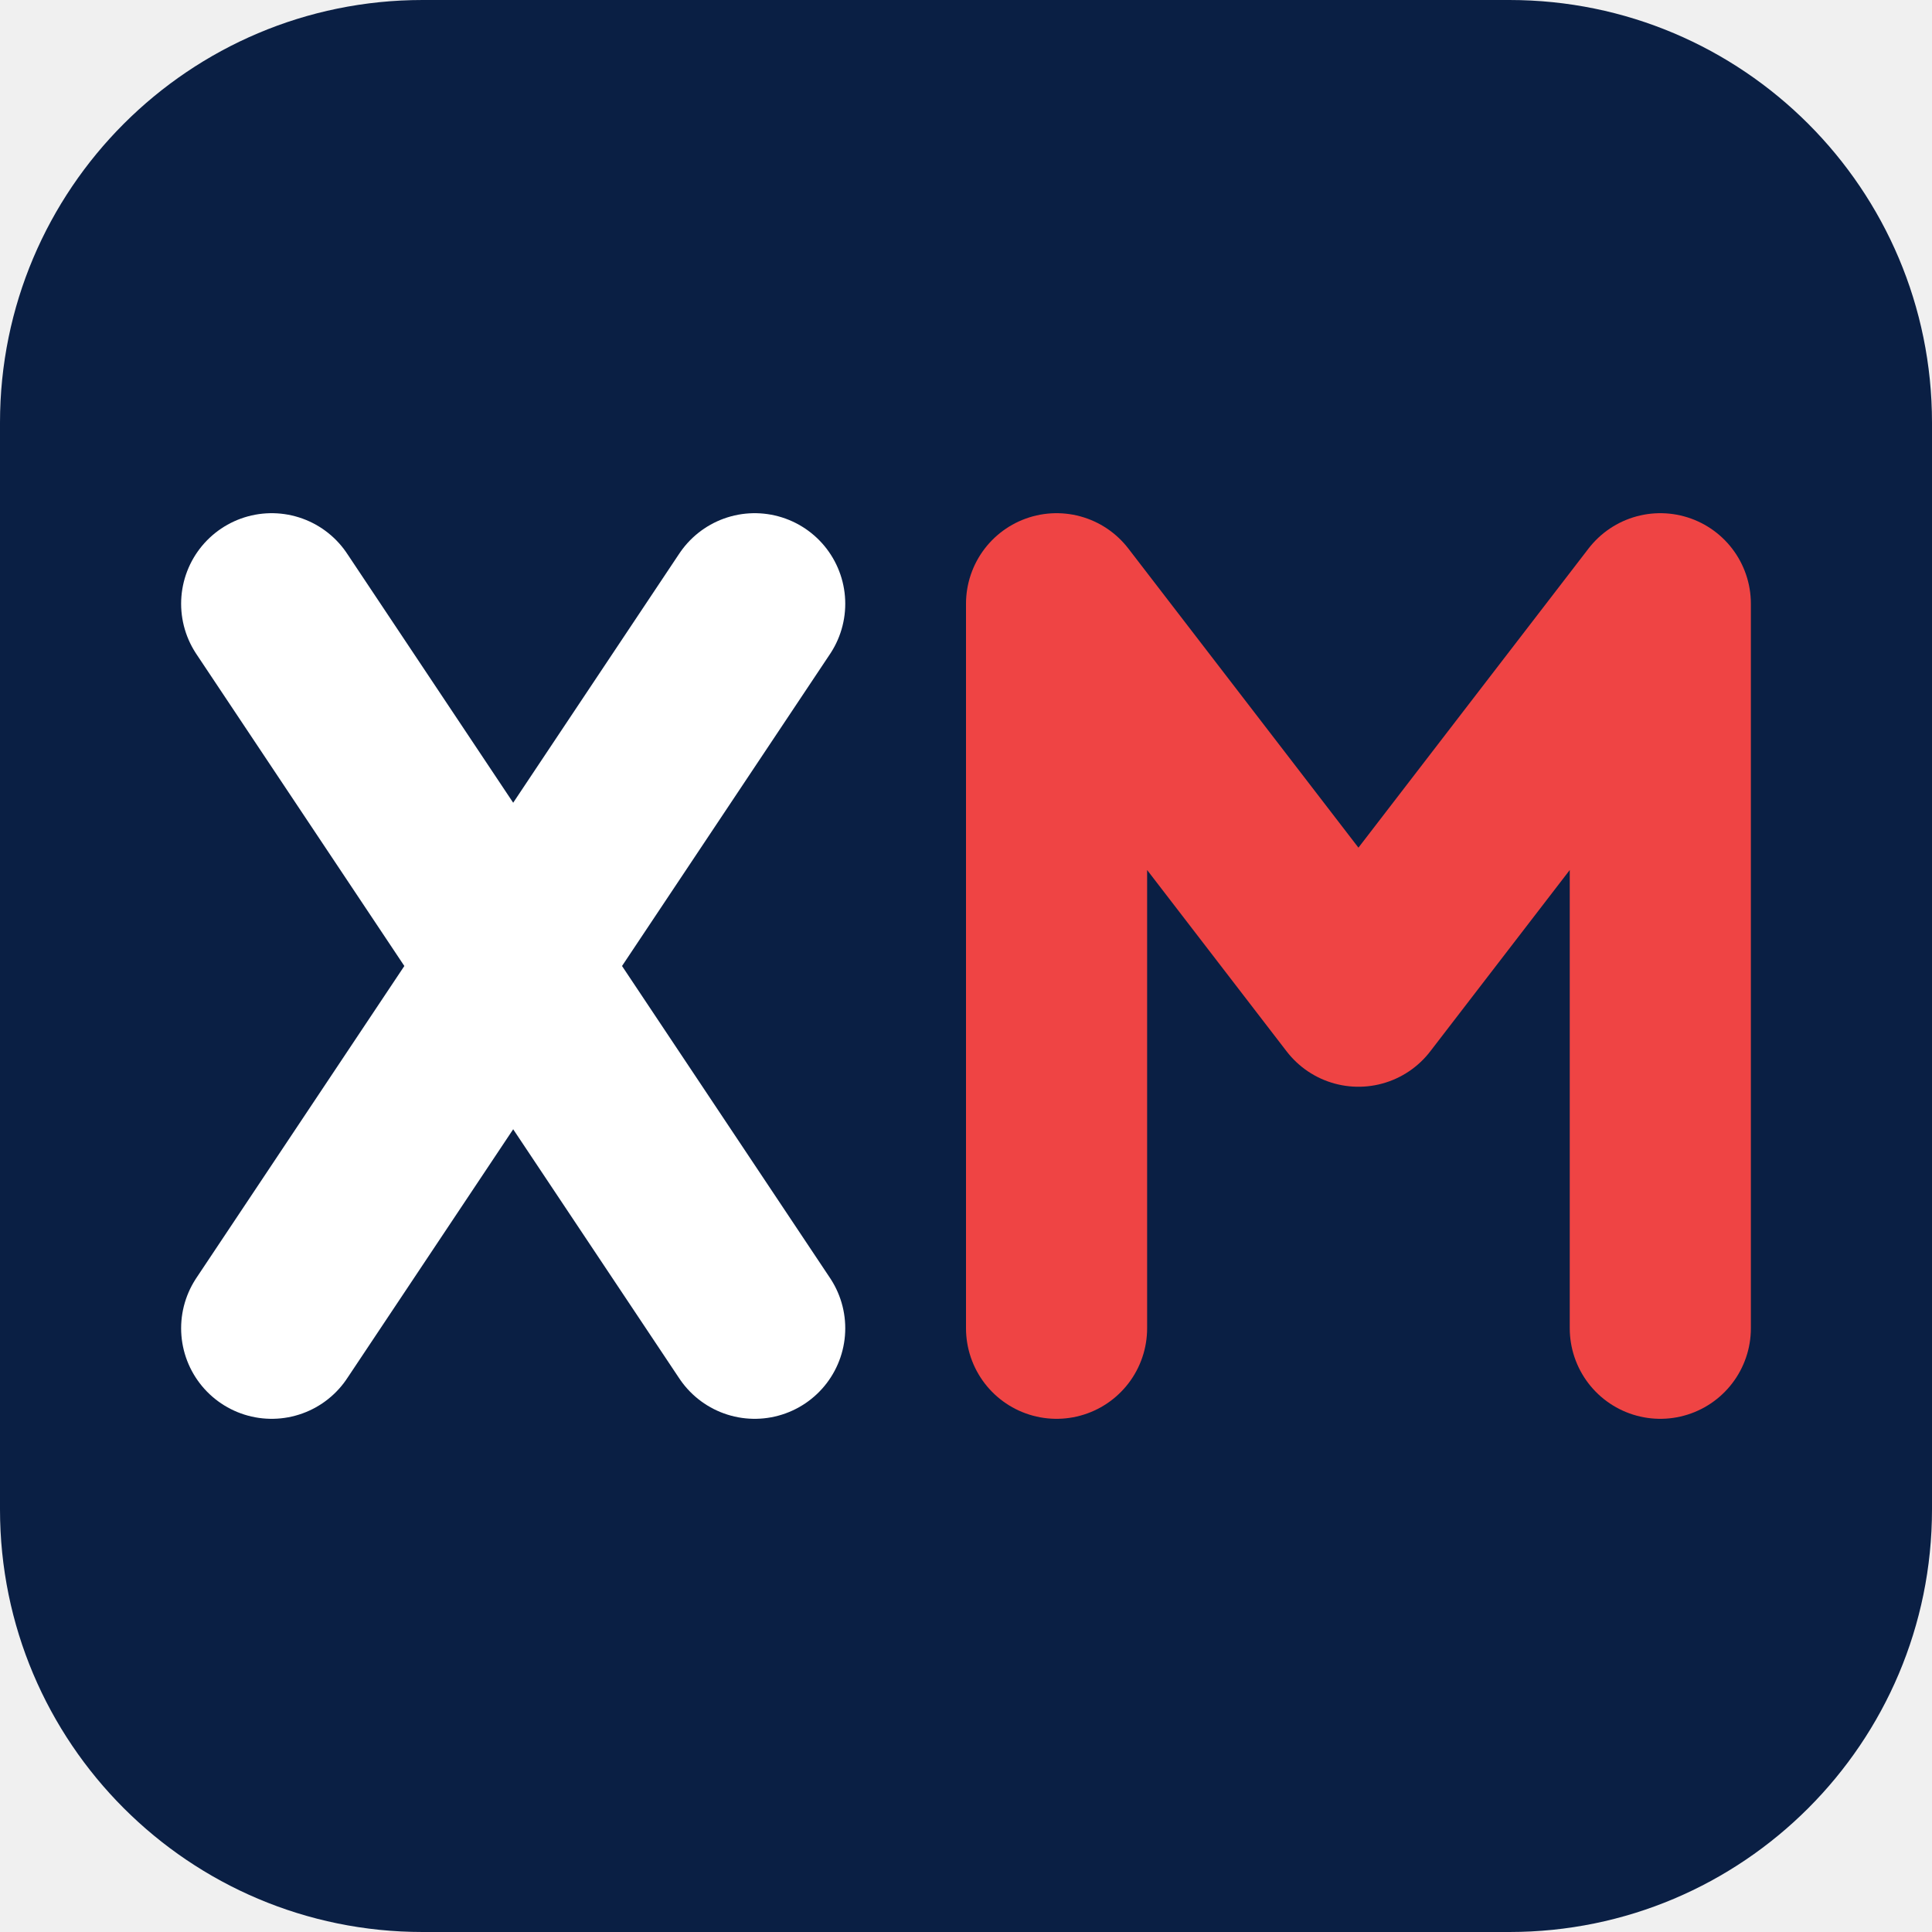
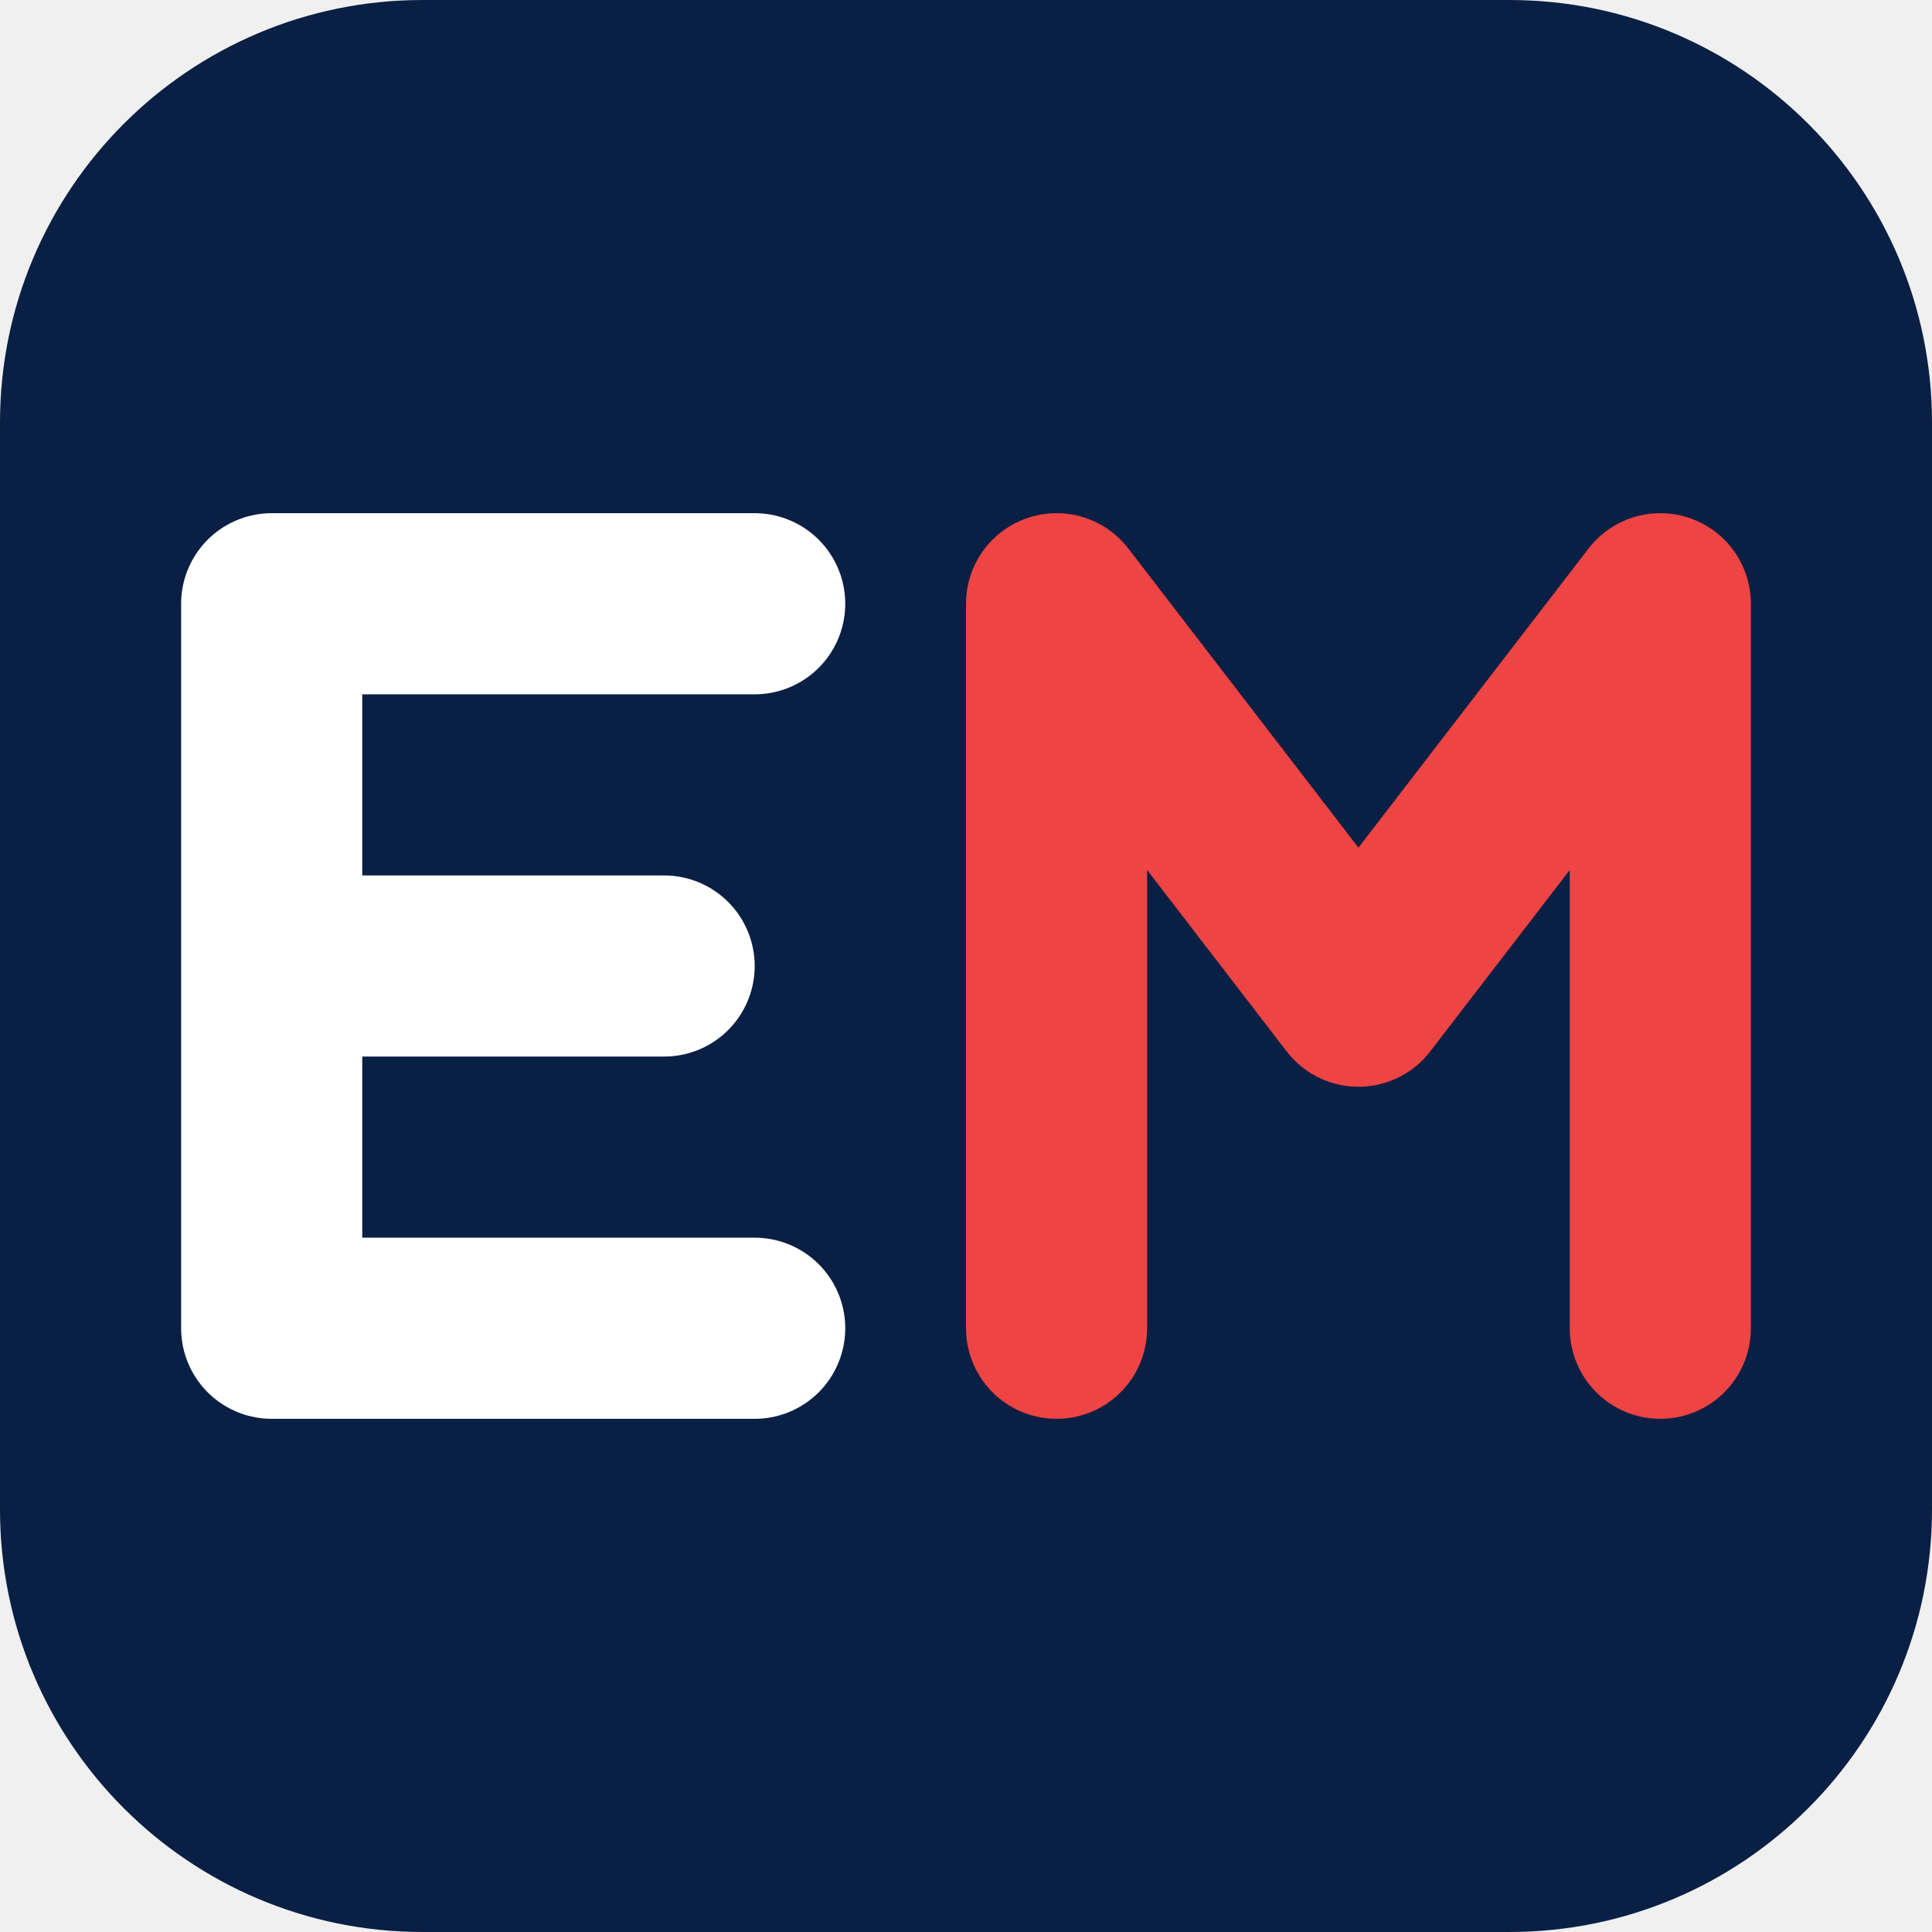
<svg xmlns="http://www.w3.org/2000/svg" viewBox="0 0 64 64">
  <rect width="64" height="64" rx="14" fill="#0a1f44" />
  <g fill="none" stroke-width="6" stroke-linecap="round" stroke-linejoin="round">
-     <path d="M9 20 L25 44 M25 20 L9 44" stroke="#ffffff" />
+     <path d="M9 20 V44 M9 20 H25 M9 32 H22 M9 44 H25" stroke="#ffffff" />
    <path d="M35 44 V20 L45 33 L55 20 V44" stroke="#ef4444" />
  </g>
</svg>
